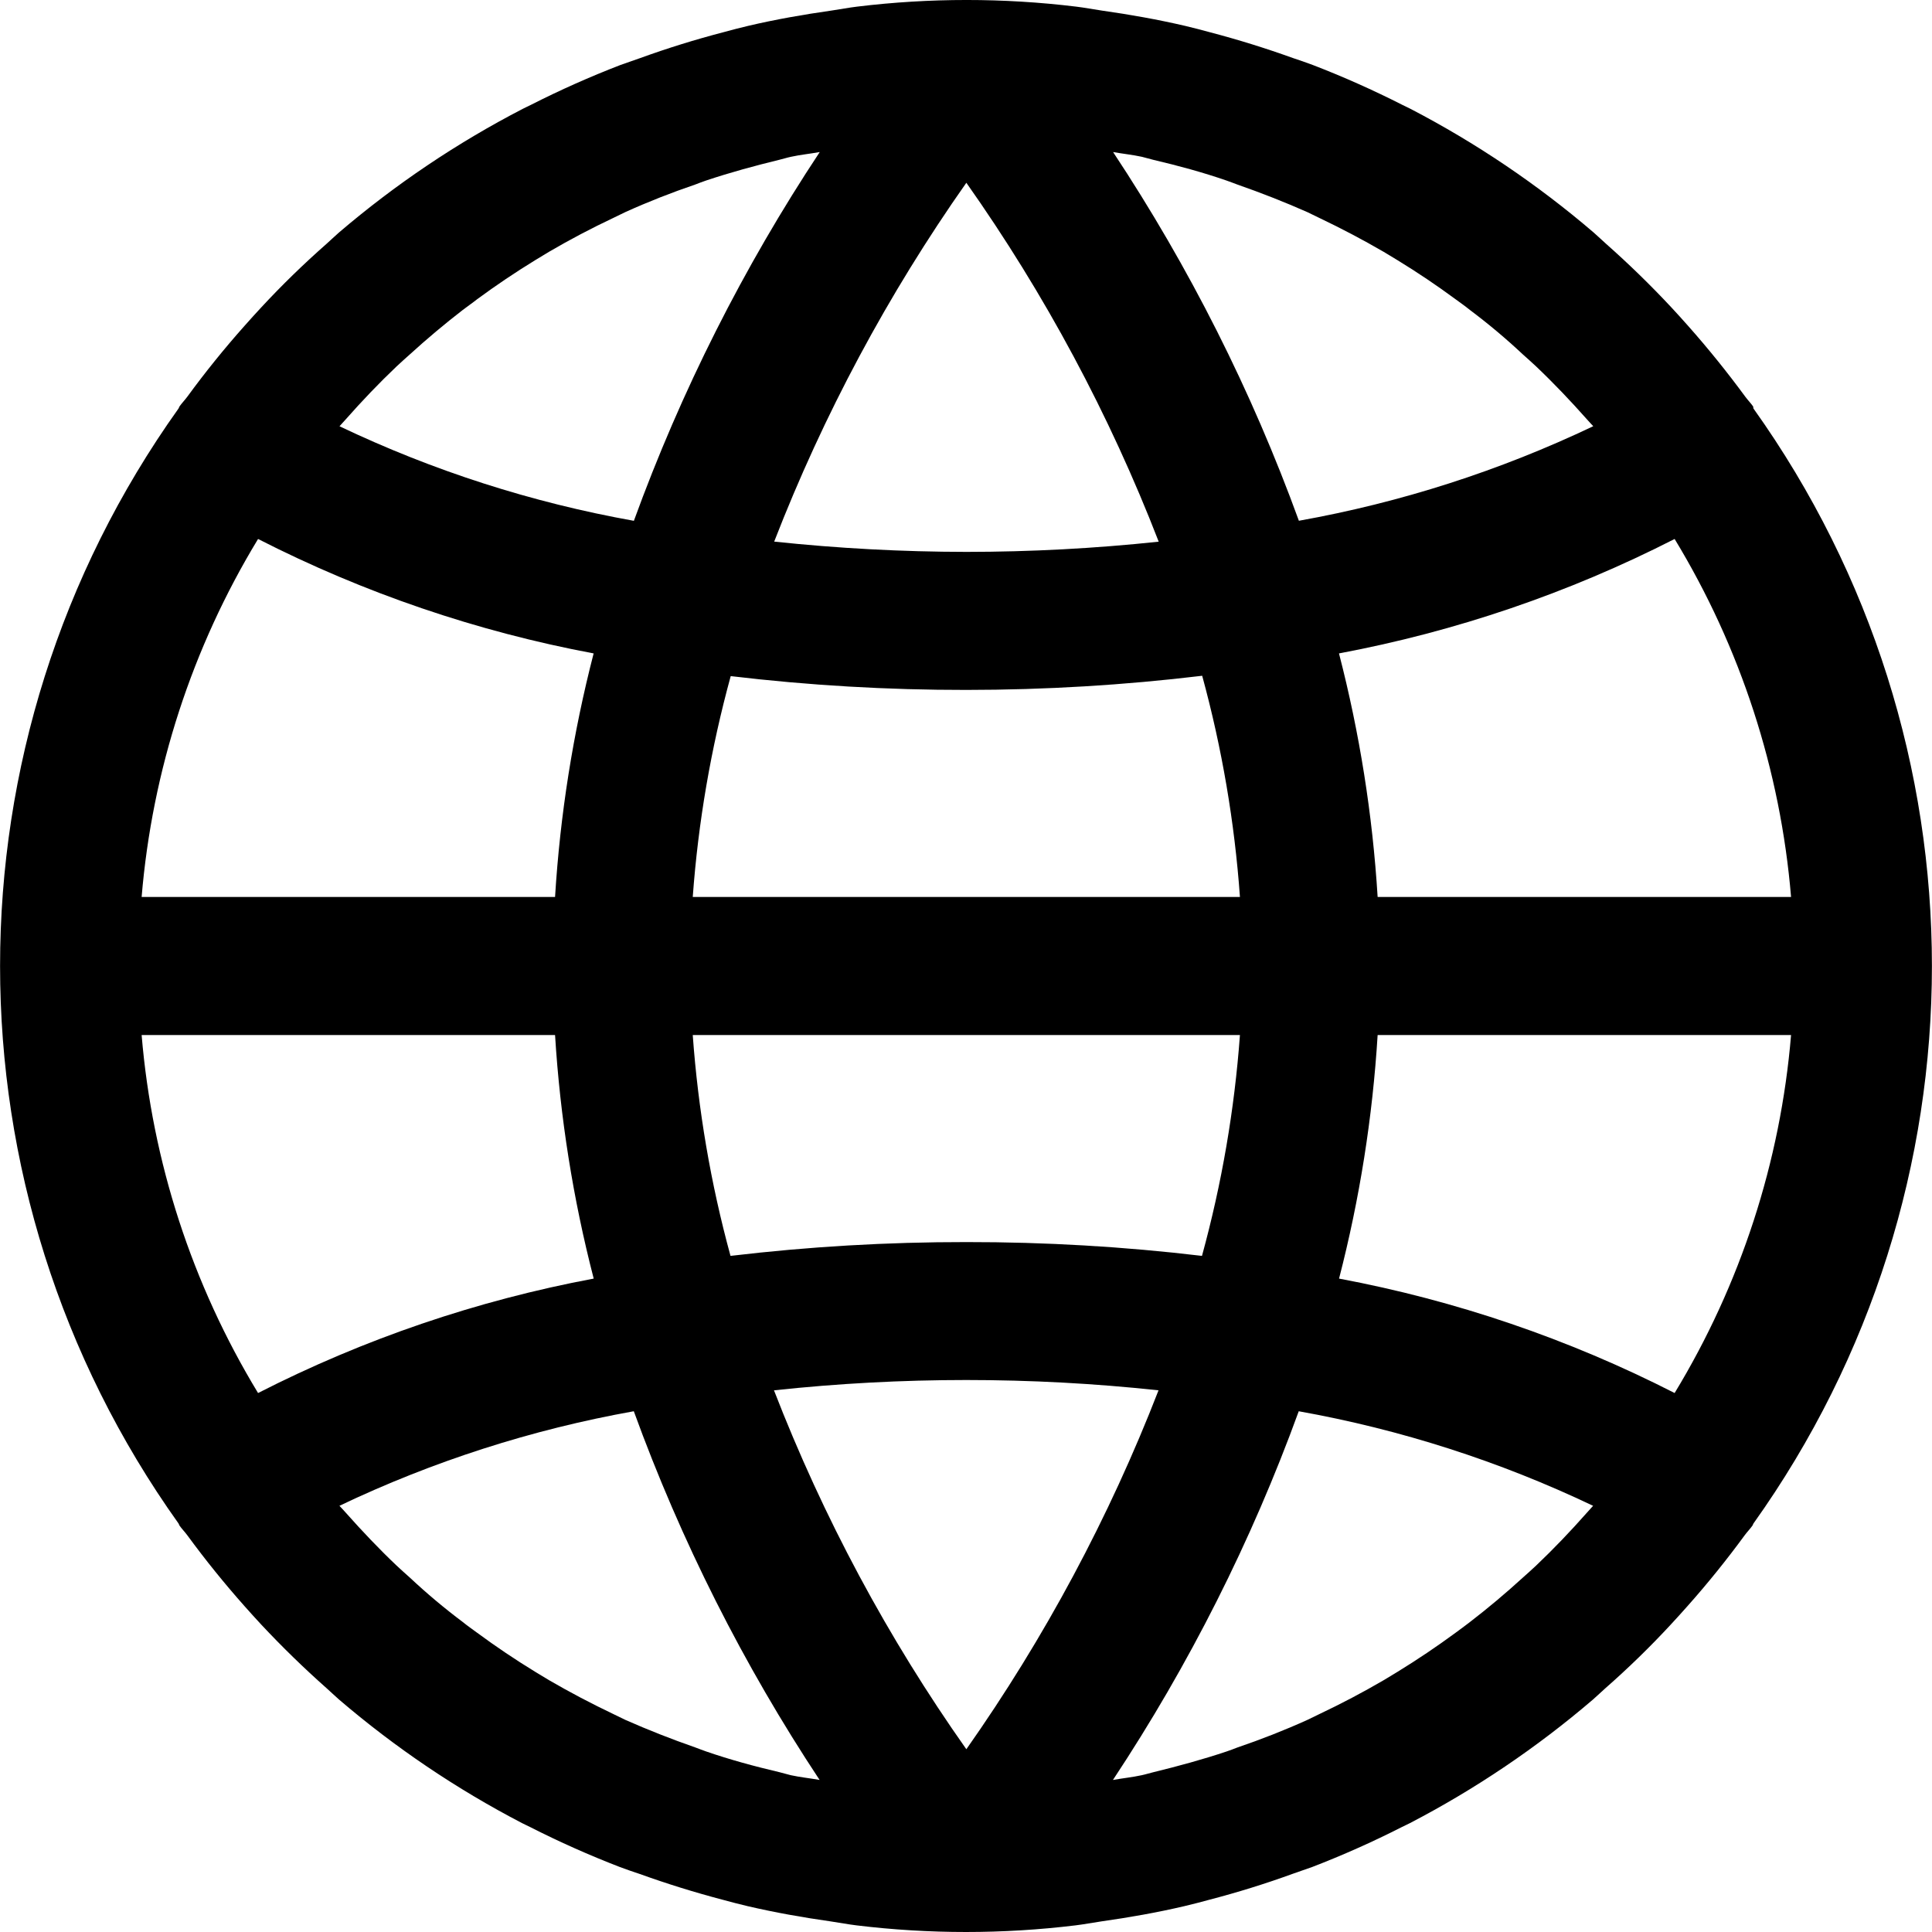
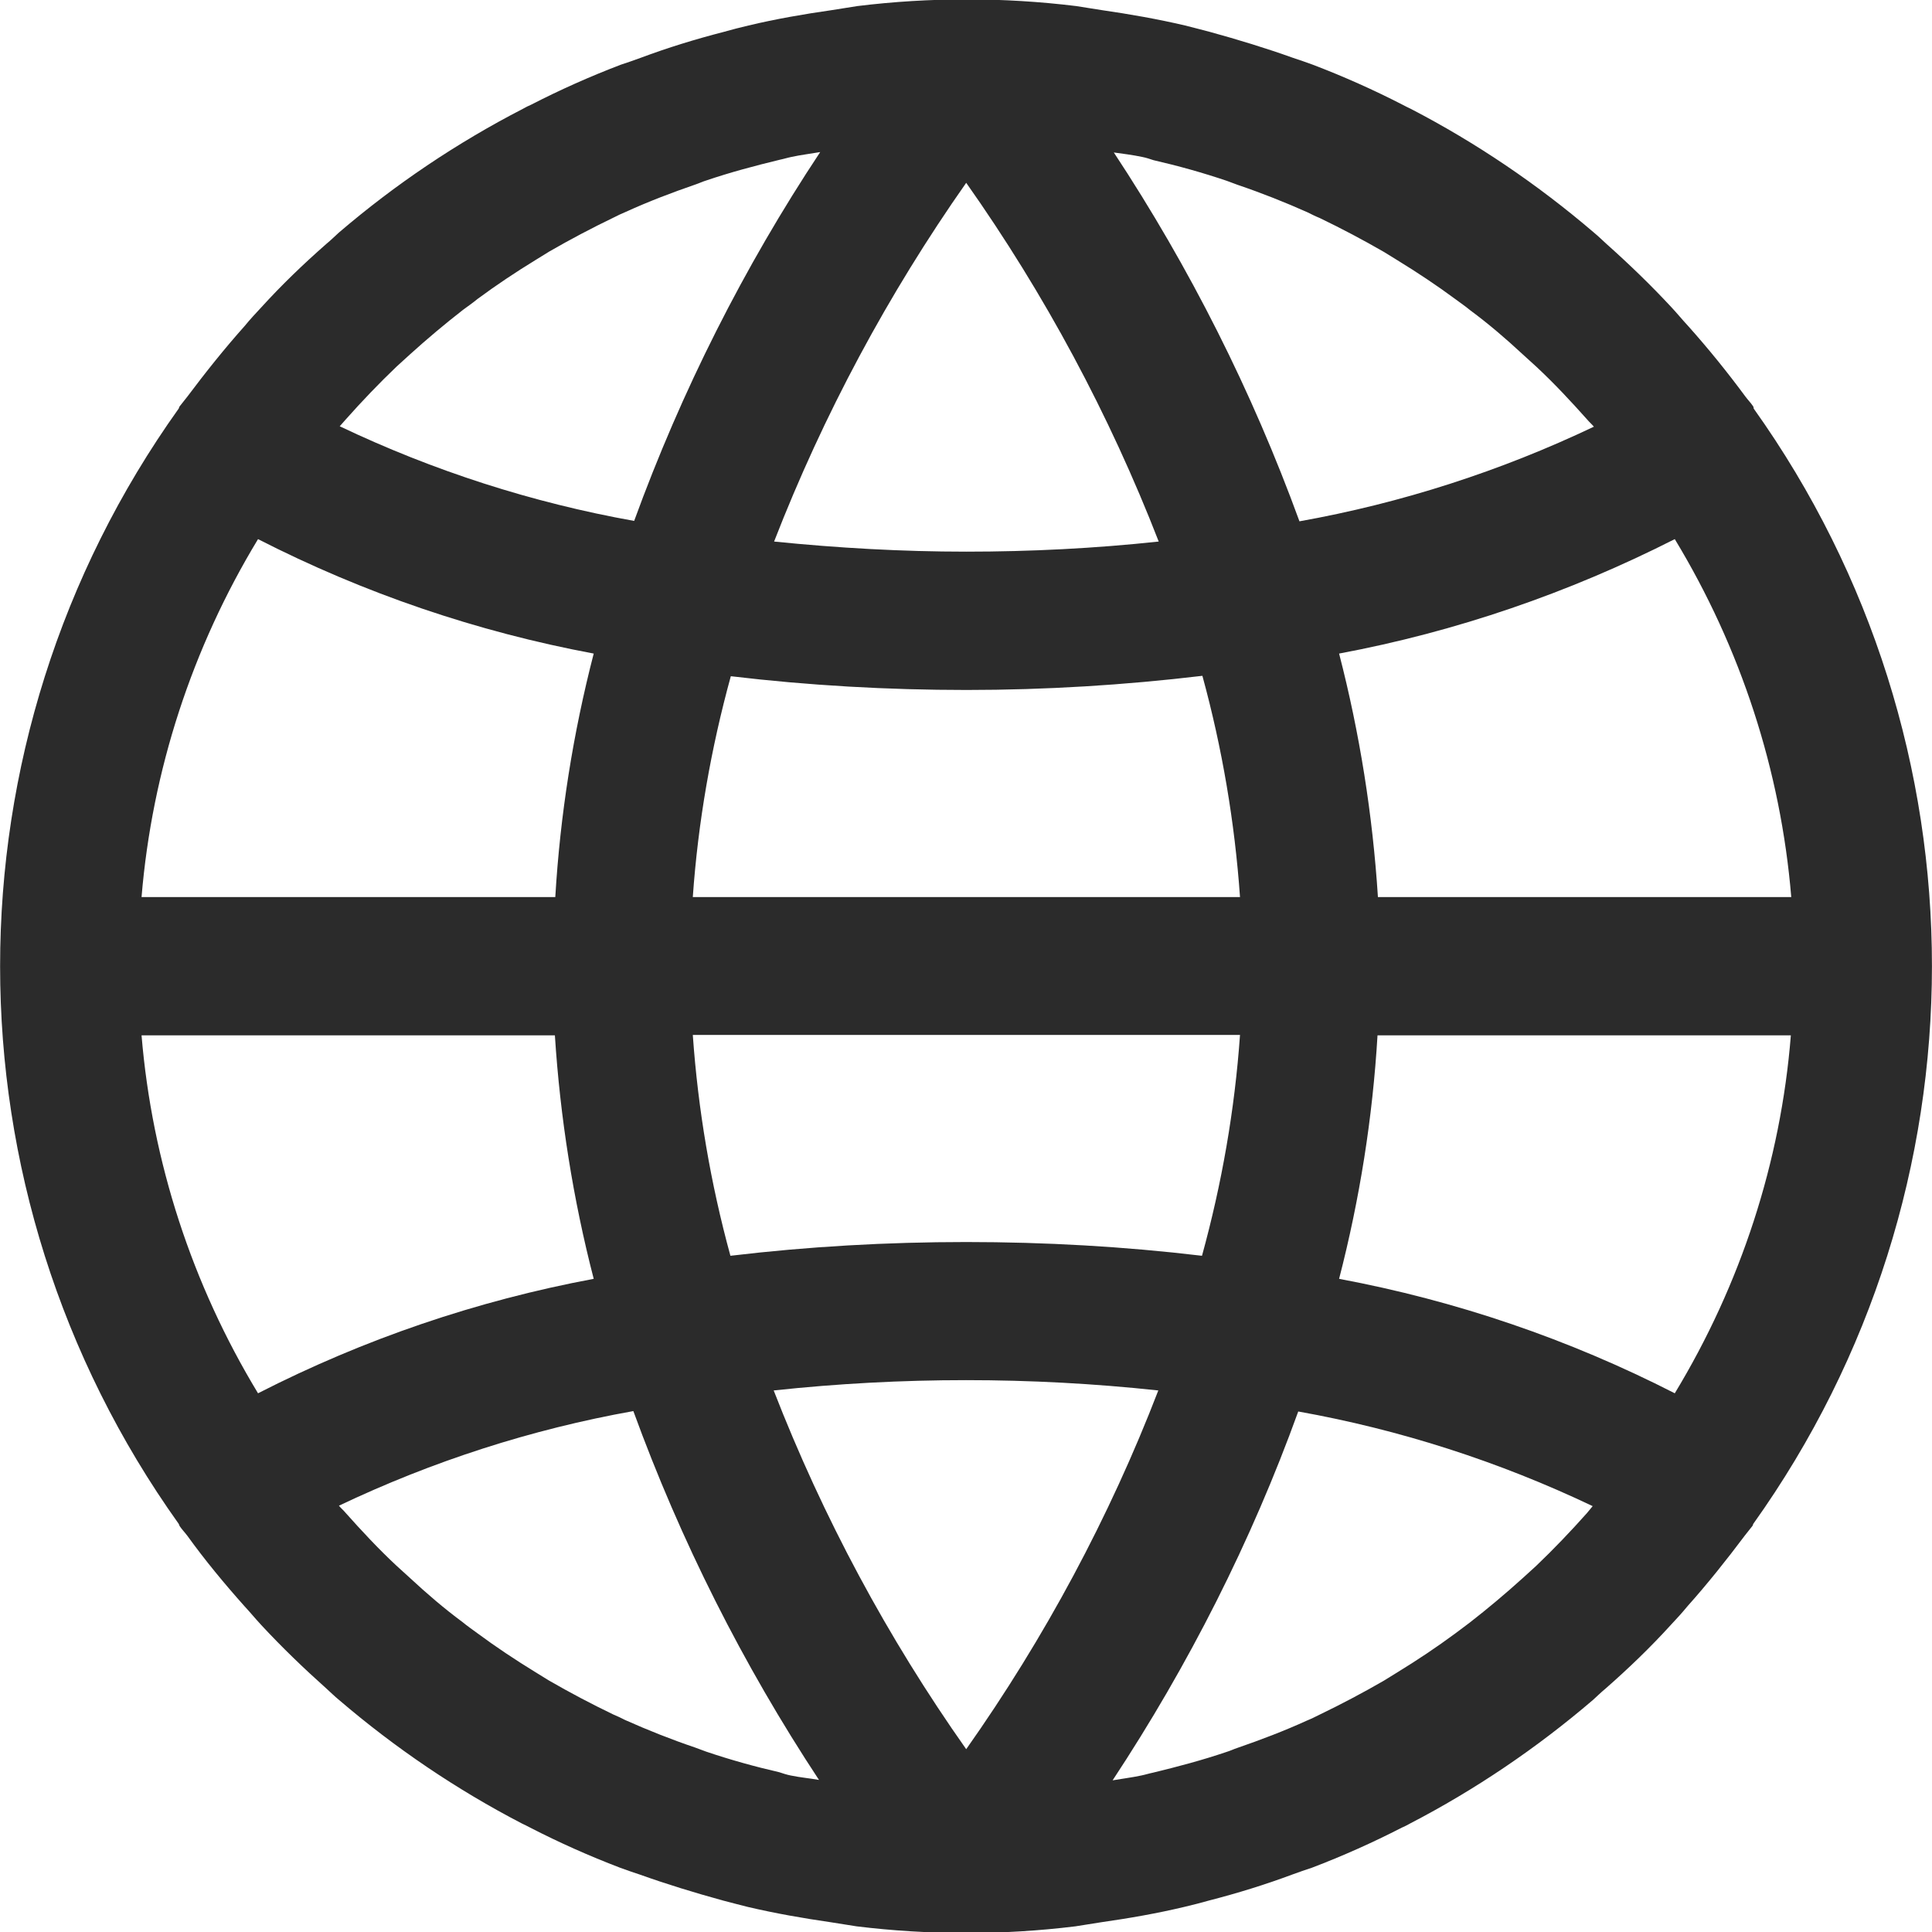
- <svg xmlns="http://www.w3.org/2000/svg" version="1.1" id="Capa_1" x="0px" y="0px" viewBox="0 0 477.73 477.73" style="enable-background:new 0 0 477.73 477.73;" xml:space="preserve">
+ <svg xmlns="http://www.w3.org/2000/svg" version="1.1" id="Capa_1" x="0px" y="0px" viewBox="0 0 477.7 477.7" style="enable-background:new 0 0 477.7 477.7;" xml:space="preserve">
  <style type="text/css">
	.st0{fill:#2B2B2B;}
</style>
  <g>
    <g>
-       <path d="M433.562,100.983c-0.008-0.154-0.025-0.308-0.051-0.461c-0.597-0.853-1.331-1.587-1.946-2.423    c-4.46-6.076-9.182-11.924-14.165-17.545c-1.365-1.536-2.731-3.055-4.13-4.557c-5.131-5.495-10.513-10.735-16.145-15.718    c-1.041-0.922-2.014-1.877-3.055-2.782c-13.88-11.891-29.078-22.153-45.295-30.583c-0.649-0.341-1.331-0.631-1.997-0.973    c-7.222-3.67-14.627-6.969-22.187-9.882c-1.707-0.614-3.26-1.195-4.881-1.707c-6.724-2.423-13.551-4.545-20.48-6.366    c-2.048-0.546-4.096-1.109-6.178-1.587c-6.827-1.587-13.653-2.799-20.634-3.789c-2.116-0.307-4.198-0.717-6.332-0.973    c-17.979-2.185-36.156-2.185-54.136,0c-2.133,0.256-4.215,0.666-6.332,0.973c-6.98,0.99-13.875,2.202-20.634,3.789    c-2.082,0.478-4.13,1.041-6.178,1.587c-6.975,1.82-13.801,3.942-20.48,6.366c-1.707,0.58-3.26,1.161-4.881,1.707    c-7.559,2.913-14.965,6.211-22.187,9.882c-0.666,0.341-1.348,0.631-1.997,0.973c-16.271,8.421-31.52,18.682-45.449,30.583    c-1.041,0.904-2.014,1.86-3.055,2.782c-5.689,5.006-11.071,10.246-16.145,15.718c-1.399,1.502-2.765,3.021-4.13,4.557    c-4.995,5.609-9.717,11.457-14.165,17.544c-0.614,0.836-1.348,1.57-1.946,2.423c-0.078,0.149-0.147,0.303-0.205,0.461    c-58.866,82.497-58.866,193.267,0,275.763c0.058,0.158,0.126,0.312,0.205,0.461c0.597,0.853,1.331,1.587,1.946,2.423    c4.449,6.076,9.17,11.924,14.165,17.545c1.365,1.536,2.731,3.055,4.13,4.557c5.143,5.495,10.524,10.735,16.145,15.718    c1.041,0.922,2.014,1.877,3.055,2.782c13.88,11.891,29.078,22.153,45.295,30.583c0.649,0.341,1.331,0.631,1.997,0.973    c7.222,3.67,14.627,6.969,22.187,9.882c1.707,0.614,3.26,1.195,4.881,1.707c6.724,2.423,13.551,4.545,20.48,6.366    c2.048,0.546,4.096,1.109,6.178,1.587c6.827,1.587,13.653,2.799,20.634,3.789c2.116,0.307,4.198,0.717,6.332,0.973    c17.979,2.185,36.156,2.185,54.136,0c2.133-0.256,4.215-0.666,6.332-0.973c6.98-0.99,13.875-2.202,20.634-3.789    c2.082-0.478,4.13-1.041,6.178-1.587c6.986-1.82,13.813-3.942,20.48-6.366c1.707-0.58,3.26-1.161,4.881-1.707    c7.559-2.913,14.965-6.211,22.187-9.882c0.666-0.341,1.348-0.631,1.997-0.973c16.217-8.431,31.415-18.692,45.295-30.583    c1.041-0.905,2.014-1.86,3.055-2.782c5.689-4.995,11.071-10.234,16.145-15.718c1.399-1.502,2.765-3.021,4.13-4.557    c4.995-5.621,9.717-11.469,14.165-17.545c0.614-0.836,1.348-1.57,1.946-2.423c0.078-0.149,0.147-0.303,0.205-0.461    C492.428,294.25,492.428,183.48,433.562,100.983z M414.089,133.274c16.322,26.881,26.178,57.185,28.791,88.525H340.651    c-1.252-20.336-4.452-40.504-9.557-60.228C359.971,156.163,387.922,146.633,414.089,133.274z M282.368,38.775    c0.956,0.222,1.877,0.529,2.833,0.751c6.11,1.434,12.169,3.072,18.091,5.12c0.905,0.307,1.792,0.666,2.68,0.99    c5.871,2.048,11.656,4.318,17.323,6.827c0.99,0.461,1.963,0.973,2.953,1.434c5.427,2.583,10.729,5.376,15.906,8.38l3.413,2.065    c4.915,3.004,9.694,6.218,14.336,9.643c1.195,0.87,2.389,1.707,3.567,2.662c4.551,3.413,8.909,7.071,13.073,10.974    c1.092,0.99,2.219,1.963,3.294,2.987c4.369,4.147,8.533,8.533,12.561,13.073c0.512,0.597,1.058,1.143,1.57,1.707    c-23.109,11.013-47.59,18.877-72.789,23.381c-11.674-32.092-27.095-62.694-45.943-91.17    C277.606,38.025,280.03,38.264,282.368,38.775z M171.298,221.798c1.346-18.466,4.49-36.757,9.387-54.613    c19.337,2.297,38.793,3.436,58.266,3.413c19.491-0.006,38.965-1.174,58.317-3.499c4.888,17.885,8.015,36.205,9.335,54.699H171.298    z M306.603,255.932c-1.346,18.466-4.49,36.757-9.387,54.613c-19.337-2.297-38.793-3.436-58.266-3.413    c-19.49-0.022-38.963,1.117-58.317,3.413c-4.883-17.857-8.009-36.148-9.336-54.613H306.603z M238.95,45.193    c19.422,27.527,35.396,57.332,47.565,88.747c-15.799,1.678-31.676,2.521-47.565,2.526c-15.871-0.019-31.731-0.867-47.514-2.543    C203.62,102.529,219.575,72.734,238.95,45.193z M85.521,103.663c4.011-4.54,8.192-8.926,12.561-13.073    c1.075-1.024,2.202-1.997,3.294-2.987c4.21-3.834,8.568-7.492,13.073-10.974c1.178-0.905,2.372-1.707,3.567-2.662    c4.642-3.413,9.421-6.628,14.336-9.643l3.413-2.065c5.177-3.026,10.479-5.82,15.906-8.38c0.99-0.461,1.963-0.973,2.953-1.434    c5.666-2.56,11.452-4.83,17.323-6.827c0.887-0.324,1.707-0.683,2.679-0.99c5.922-1.98,11.947-3.618,18.091-5.12    c0.956-0.222,1.877-0.529,2.85-0.734c2.338-0.512,4.762-0.751,7.134-1.178c-18.856,28.481-34.282,59.089-45.961,91.187    c-25.199-4.504-49.681-12.368-72.789-23.381C84.463,104.806,85.009,104.26,85.521,103.663z M63.812,133.274    c26.161,13.358,54.106,22.888,82.978,28.297c-5.099,19.725-8.294,39.893-9.54,60.228H35.021    C37.635,190.459,47.491,160.155,63.812,133.274z M63.812,344.457c-16.322-26.881-26.178-57.185-28.791-88.525H137.25    c1.252,20.336,4.452,40.504,9.557,60.228C117.93,321.567,89.979,331.097,63.812,344.457z M195.533,438.955    c-0.956-0.222-1.877-0.529-2.833-0.751c-6.11-1.434-12.169-3.072-18.091-5.12c-0.905-0.307-1.792-0.666-2.68-0.99    c-5.871-2.048-11.656-4.318-17.323-6.827c-0.99-0.461-1.963-0.973-2.953-1.434c-5.427-2.583-10.729-5.376-15.906-8.38    l-3.413-2.065c-4.915-3.004-9.694-6.218-14.336-9.643c-1.195-0.87-2.389-1.707-3.567-2.662    c-4.551-3.413-8.909-7.071-13.073-10.974c-1.092-0.99-2.219-1.963-3.294-2.987c-4.369-4.147-8.533-8.533-12.561-13.073    c-0.512-0.597-1.058-1.143-1.57-1.707c23.109-11.013,47.59-18.877,72.789-23.381c11.674,32.092,27.095,62.694,45.943,91.17    C200.294,439.706,197.871,439.467,195.533,438.955z M238.95,432.538c-19.422-27.527-35.396-57.332-47.565-88.747    c31.607-3.402,63.488-3.402,95.095,0l-0.017,0.017C274.281,375.201,258.326,404.996,238.95,432.538z M392.38,374.067    c-4.011,4.54-8.192,8.926-12.561,13.073c-1.075,1.024-2.202,1.997-3.294,2.987c-4.21,3.846-8.568,7.504-13.073,10.974    c-1.178,0.904-2.372,1.792-3.567,2.662c-4.642,3.413-9.421,6.628-14.336,9.643l-3.413,2.065    c-5.166,3.015-10.468,5.808-15.906,8.38c-0.99,0.461-1.963,0.973-2.953,1.434c-5.666,2.56-11.452,4.83-17.323,6.827    c-0.887,0.324-1.707,0.683-2.679,0.99c-5.922,1.98-11.947,3.618-18.091,5.12c-0.956,0.222-1.877,0.529-2.85,0.734    c-2.338,0.512-4.762,0.751-7.134,1.178c18.848-28.476,34.27-59.078,45.943-91.17c25.199,4.504,49.681,12.368,72.789,23.381    C393.438,372.924,392.892,373.47,392.38,374.067z M414.089,344.457c-26.161-13.358-54.106-22.888-82.978-28.297    c5.099-19.725,8.294-39.893,9.54-60.228H442.88C440.266,287.271,430.41,317.575,414.089,344.457z" />
+       <path class="st0" d="M433.6,101c0-0.2,0-0.3-0.1-0.5c-0.6-0.9-1.3-1.6-1.9-2.4c-4.5-6.1-9.2-11.9-14.2-17.5    c-1.4-1.5-2.7-3.1-4.1-4.6c-5.1-5.5-10.5-10.7-16.1-15.7c-1-0.9-2-1.9-3.1-2.8c-13.9-11.9-29.1-22.2-45.3-30.6    c-0.6-0.3-1.3-0.6-2-1c-7.2-3.7-14.6-7-22.2-9.9c-1.7-0.6-3.3-1.2-4.9-1.7c-6.7-2.4-13.6-4.5-20.5-6.4c-2-0.5-4.1-1.1-6.2-1.6    c-6.8-1.6-13.7-2.8-20.6-3.8c-2.1-0.3-4.2-0.7-6.3-1c-18-2.2-36.2-2.2-54.1,0c-2.1,0.3-4.2,0.7-6.3,1c-7,1-13.9,2.2-20.6,3.8    c-2.1,0.5-4.1,1-6.2,1.6c-7,1.8-13.8,3.9-20.5,6.4c-1.7,0.6-3.3,1.2-4.9,1.7c-7.6,2.9-15,6.2-22.2,9.9c-0.7,0.3-1.3,0.6-2,1    C113,35.3,97.7,45.6,83.8,57.5c-1,0.9-2,1.9-3.1,2.8c-5.7,5-11.1,10.2-16.1,15.7c-1.4,1.5-2.8,3-4.1,4.6    c-5,5.6-9.7,11.5-14.2,17.5c-0.6,0.8-1.3,1.6-1.9,2.4c-0.1,0.1-0.1,0.3-0.2,0.5c-58.9,82.5-58.9,193.3,0,275.8    c0.1,0.2,0.1,0.3,0.2,0.5c0.6,0.9,1.3,1.6,1.9,2.4c4.4,6.1,9.2,11.9,14.2,17.5c1.4,1.5,2.7,3.1,4.1,4.6    c5.1,5.5,10.5,10.7,16.1,15.7c1,0.9,2,1.9,3.1,2.8c13.9,11.9,29.1,22.2,45.3,30.6c0.6,0.3,1.3,0.6,2,1c7.2,3.7,14.6,7,22.2,9.9    c1.7,0.6,3.3,1.2,4.9,1.7c6.7,2.4,13.6,4.5,20.5,6.4c2,0.5,4.1,1.1,6.2,1.6c6.8,1.6,13.7,2.8,20.6,3.8c2.1,0.3,4.2,0.7,6.3,1    c18,2.2,36.2,2.2,54.1,0c2.1-0.3,4.2-0.7,6.3-1c7-1,13.9-2.2,20.6-3.8c2.1-0.5,4.1-1,6.2-1.6c7-1.8,13.8-3.9,20.5-6.4    c1.7-0.6,3.3-1.2,4.9-1.7c7.6-2.9,15-6.2,22.2-9.9c0.7-0.3,1.3-0.6,2-1c16.2-8.4,31.4-18.7,45.3-30.6c1-0.9,2-1.9,3.1-2.8    c5.7-5,11.1-10.2,16.1-15.7c1.4-1.5,2.8-3,4.1-4.6c5-5.6,9.7-11.5,14.2-17.5c0.6-0.8,1.3-1.6,1.9-2.4c0.1-0.1,0.1-0.3,0.2-0.5    C492.4,294.3,492.4,183.5,433.6,101z M414.1,133.3c16.3,26.9,26.2,57.2,28.8,88.5H340.7c-1.3-20.3-4.5-40.5-9.6-60.2    C360,156.2,387.9,146.6,414.1,133.3z M282.4,38.8c1,0.2,1.9,0.5,2.8,0.8c6.1,1.4,12.2,3.1,18.1,5.1c0.9,0.3,1.8,0.7,2.7,1    c5.9,2,11.7,4.3,17.3,6.8c1,0.5,2,1,3,1.4c5.4,2.6,10.7,5.4,15.9,8.4l3.4,2.1c4.9,3,9.7,6.2,14.3,9.6c1.2,0.9,2.4,1.7,3.6,2.7    c4.6,3.4,8.9,7.1,13.1,11c1.1,1,2.2,2,3.3,3c4.4,4.1,8.5,8.5,12.6,13.1c0.5,0.6,1.1,1.1,1.6,1.7c-23.1,11-47.6,18.9-72.8,23.4    c-11.7-32.1-27.1-62.7-45.9-91.2C277.6,38,280,38.3,282.4,38.8z M171.3,221.8c1.3-18.5,4.5-36.8,9.4-54.6    c19.3,2.3,38.8,3.4,58.3,3.4c19.5,0,39-1.2,58.3-3.5c4.9,17.9,8,36.2,9.3,54.7H171.3z M306.6,255.9c-1.3,18.5-4.5,36.8-9.4,54.6    c-19.3-2.3-38.8-3.4-58.3-3.4c-19.5,0-39,1.1-58.3,3.4c-4.9-17.9-8-36.1-9.3-54.6H306.6z M238.9,45.2    c19.4,27.5,35.4,57.3,47.6,88.7c-15.8,1.7-31.7,2.5-47.6,2.5c-15.9,0-31.7-0.9-47.5-2.5C203.6,102.5,219.6,72.7,238.9,45.2z     M85.5,103.7c4-4.5,8.2-8.9,12.6-13.1c1.1-1,2.2-2,3.3-3c4.2-3.8,8.6-7.5,13.1-11c1.2-0.9,2.4-1.7,3.6-2.7    c4.6-3.4,9.4-6.6,14.3-9.6l3.4-2.1c5.2-3,10.5-5.8,15.9-8.4c1-0.5,2-1,3-1.4c5.7-2.6,11.5-4.8,17.3-6.8c0.9-0.3,1.7-0.7,2.7-1    c5.9-2,11.9-3.6,18.1-5.1c1-0.2,1.9-0.5,2.9-0.7c2.3-0.5,4.8-0.8,7.1-1.2c-18.9,28.5-34.3,59.1-46,91.2    c-25.2-4.5-49.7-12.4-72.8-23.4C84.5,104.8,85,104.3,85.5,103.7z M63.8,133.3c26.2,13.4,54.1,22.9,83,28.3    c-5.1,19.7-8.3,39.9-9.5,60.2H35C37.6,190.5,47.5,160.2,63.8,133.3z M63.8,344.5c-16.3-26.9-26.2-57.2-28.8-88.5h102.2    c1.3,20.3,4.5,40.5,9.6,60.2C117.9,321.6,90,331.1,63.8,344.5z M195.5,439c-1-0.2-1.9-0.5-2.8-0.8c-6.1-1.4-12.2-3.1-18.1-5.1    c-0.9-0.3-1.8-0.7-2.7-1c-5.9-2-11.7-4.3-17.3-6.8c-1-0.5-2-1-3-1.4c-5.4-2.6-10.7-5.4-15.9-8.4l-3.4-2.1c-4.9-3-9.7-6.2-14.3-9.6    c-1.2-0.9-2.4-1.7-3.6-2.7c-4.6-3.4-8.9-7.1-13.1-11c-1.1-1-2.2-2-3.3-3c-4.4-4.1-8.5-8.5-12.6-13.1c-0.5-0.6-1.1-1.1-1.6-1.7    c23.1-11,47.6-18.9,72.8-23.4c11.7,32.1,27.1,62.7,45.9,91.2C200.3,439.7,197.9,439.5,195.5,439z M238.9,432.5    c-19.4-27.5-35.4-57.3-47.6-88.7c31.6-3.4,63.5-3.4,95.1,0l0,0C274.3,375.2,258.3,405,238.9,432.5z M392.4,374.1    c-4,4.5-8.2,8.9-12.6,13.1c-1.1,1-2.2,2-3.3,3c-4.2,3.8-8.6,7.5-13.1,11c-1.2,0.9-2.4,1.8-3.6,2.7c-4.6,3.4-9.4,6.6-14.3,9.6    l-3.4,2.1c-5.2,3-10.5,5.8-15.9,8.4c-1,0.5-2,1-3,1.4c-5.7,2.6-11.5,4.8-17.3,6.8c-0.9,0.3-1.7,0.7-2.7,1    c-5.9,2-11.9,3.6-18.1,5.1c-1,0.2-1.9,0.5-2.9,0.7c-2.3,0.5-4.8,0.8-7.1,1.2c18.8-28.5,34.3-59.1,45.9-91.2    c25.2,4.5,49.7,12.4,72.8,23.4C393.4,372.9,392.9,373.5,392.4,374.1z M414.1,344.5c-26.2-13.4-54.1-22.9-83-28.3    c5.1-19.7,8.3-39.9,9.5-60.2h102.2C440.3,287.3,430.4,317.6,414.1,344.5z" />
    </g>
  </g>
</svg>
